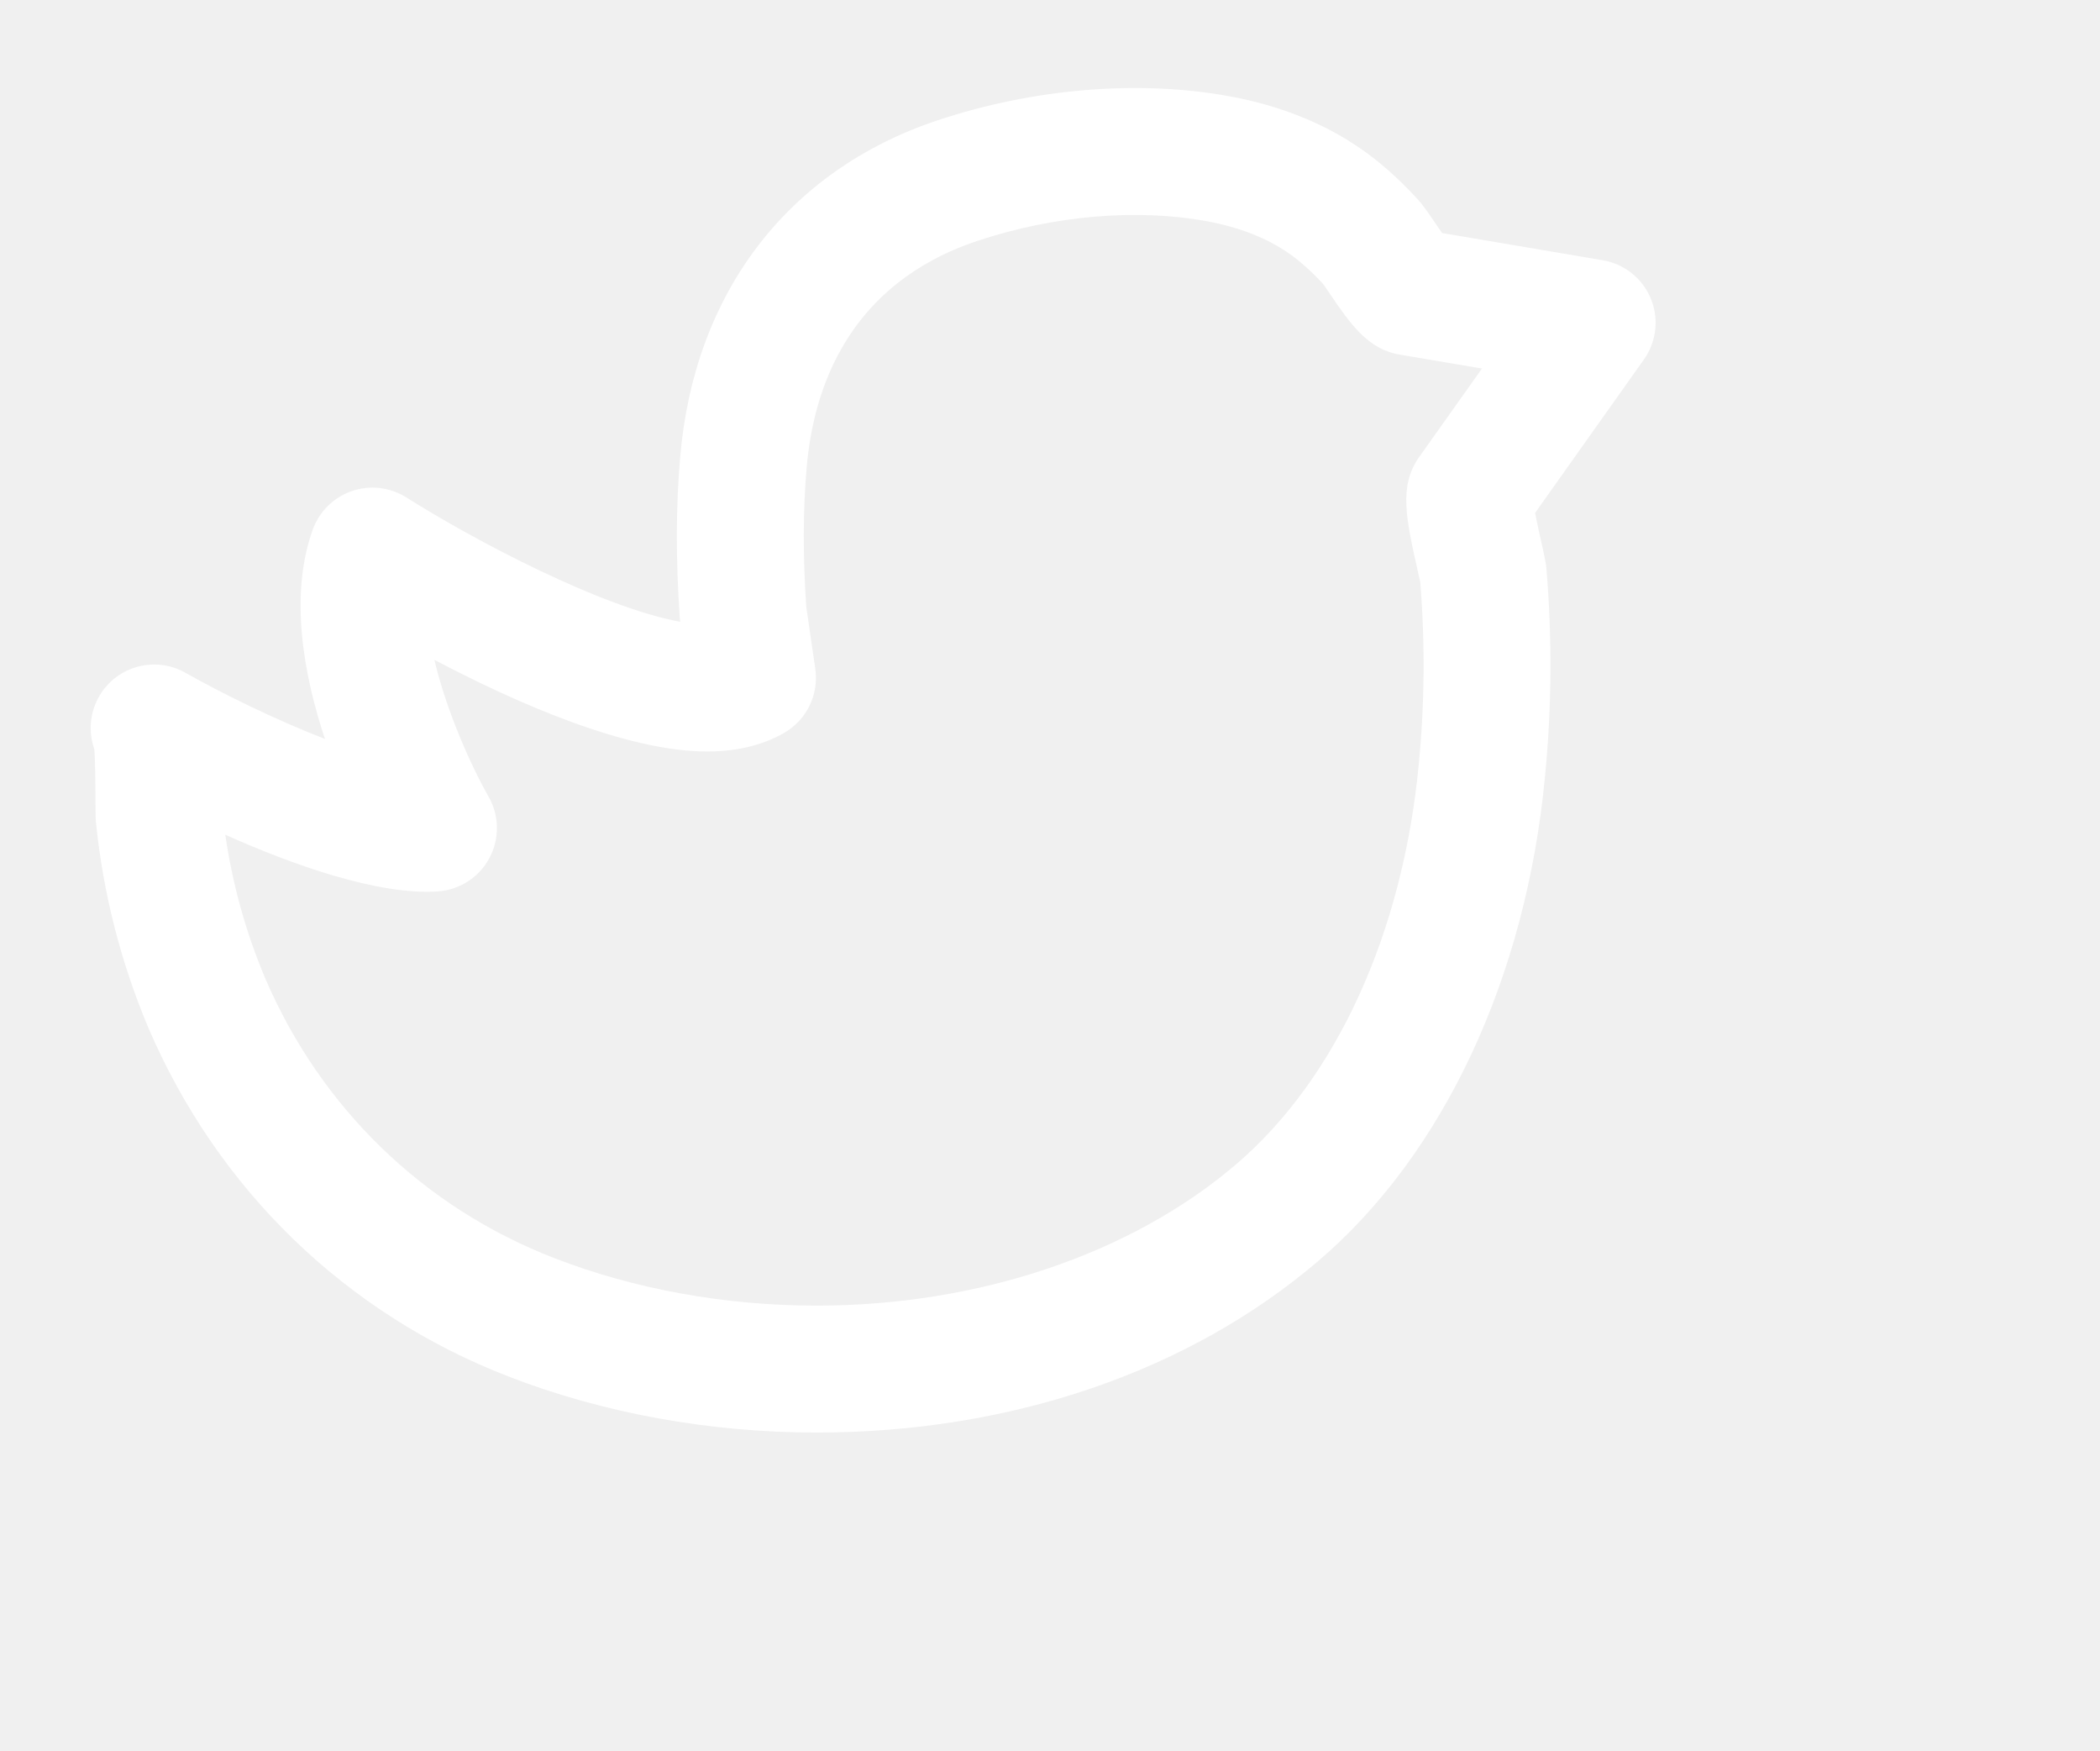
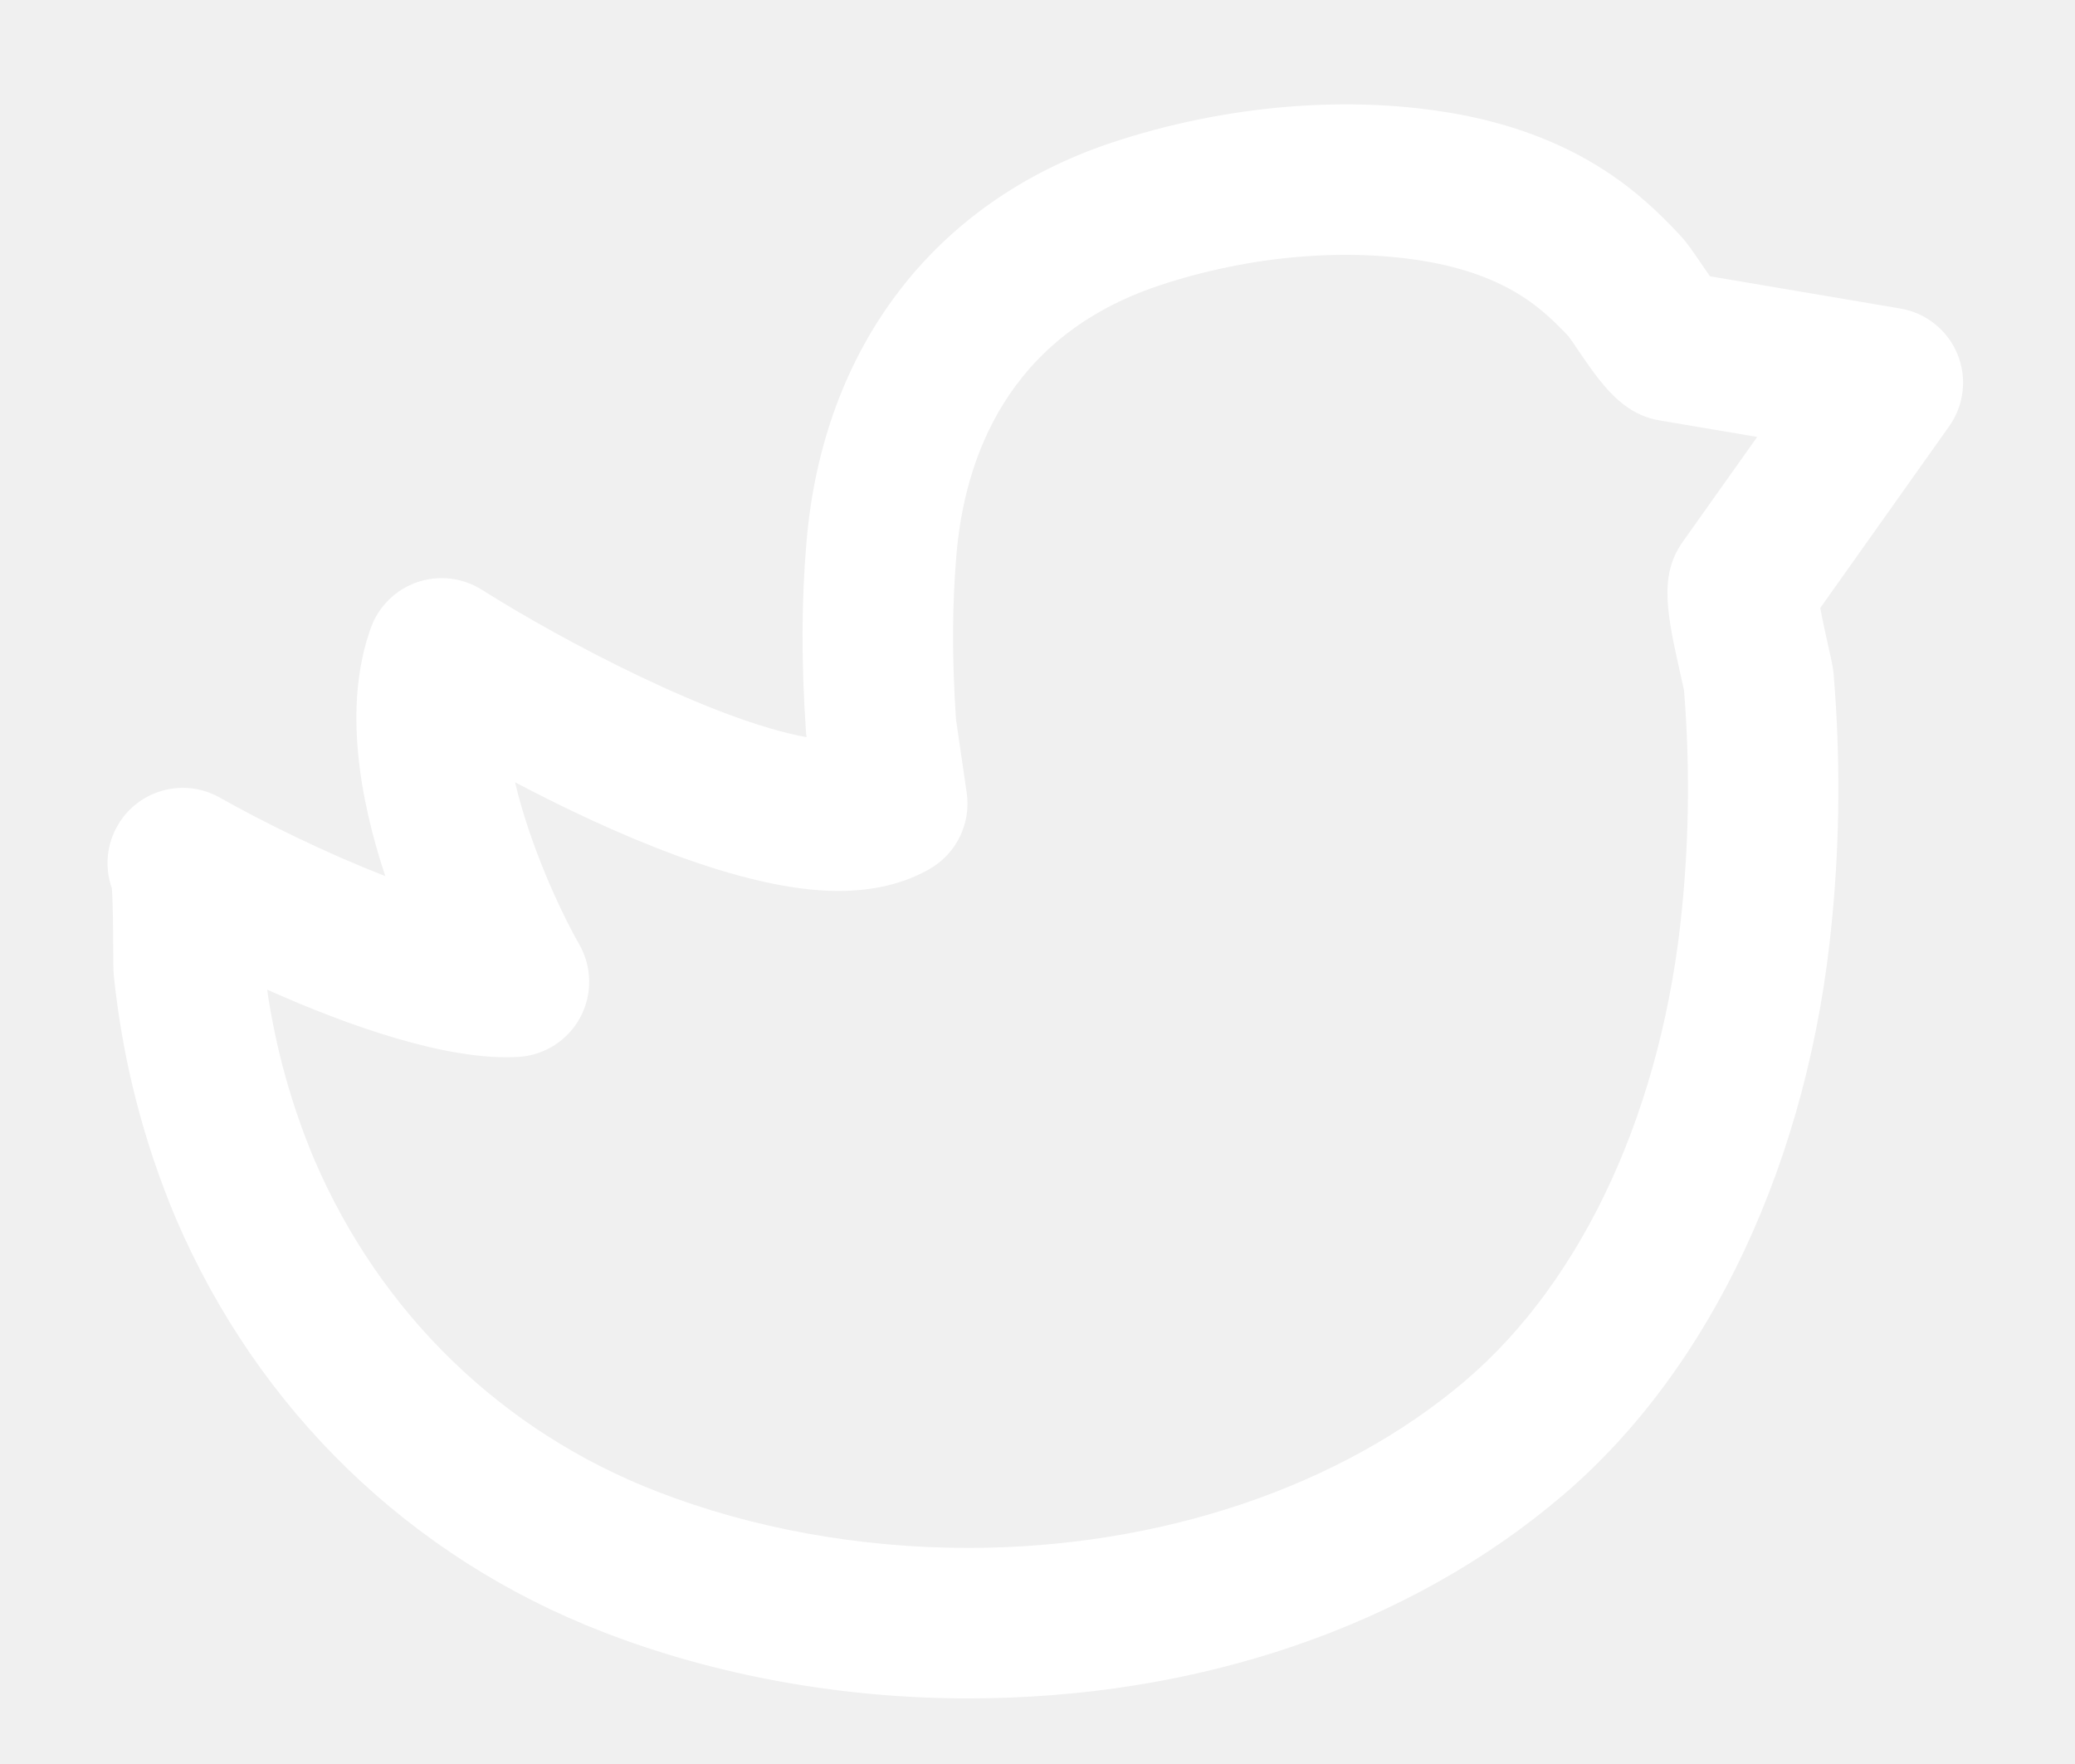
- <svg xmlns="http://www.w3.org/2000/svg" viewBox="0 0 120 100" style=" fill: white; background-color: #18181b; margin-left: .05rem; padding: .1rem;">
+ <svg xmlns="http://www.w3.org/2000/svg" viewBox="0 0 100 85" style=" fill: white; background-color: #18181b; margin-left: .05rem; padding: .1rem;">
  <path d="M46.66,81.839c-6.11,0-12.19-1.105-17.583-3.195c-9.319-3.598-16.64-10.685-20.61-19.953     C6.9,54.968,5.9,51.045,5.486,47.011c-0.006-0.055-0.01-0.11-0.014-0.167c-0.009-0.172-0.015-0.585-0.016-1.12     C5.454,45.088,5.448,43.52,5.39,42.8c-0.347-0.983-0.27-2.106,0.306-3.069c1.009-1.691,3.182-2.266,4.897-1.298     c2.025,1.146,5.101,2.669,7.974,3.781c-1.221-3.68-2.045-8.194-0.697-11.954c0.372-1.036,1.193-1.847,2.233-2.205     c1.042-0.359,2.188-0.224,3.118,0.363c3.949,2.496,11.18,6.292,15.647,7.104c-0.011-0.081-0.02-0.163-0.025-0.244     c-0.229-3.354-0.221-6.359,0.026-9.185c0.798-9.352,6.147-16.355,14.674-19.208c5.52-1.841,11.562-2.34,16.778-1.373     c2.855,0.536,5.351,1.537,7.423,2.976c1.066,0.73,2.125,1.664,3.214,2.838c0.323,0.34,0.622,0.778,1.034,1.386     c0.11,0.16,0.264,0.386,0.415,0.601l9.179,1.554c1.229,0.208,2.266,1.034,2.744,2.186c0.478,1.152,0.329,2.469-0.394,3.487     l-6.214,8.758c0.119,0.634,0.299,1.436,0.386,1.818c0.12,0.54,0.209,0.961,0.234,1.142c0.011,0.074,0.02,0.147,0.025,0.222     c0.331,3.972,0.304,7.969-0.081,11.88c-1.085,11.486-5.809,21.579-12.955,27.678C67.932,78.358,57.748,81.839,46.66,81.839z     M12.874,47.686c0.409,2.822,1.171,5.565,2.267,8.172c3.186,7.436,9.066,13.134,16.552,16.023     c4.571,1.772,9.744,2.707,14.968,2.707c9.228,0,17.962-2.939,23.964-8.064c5.728-4.887,9.534-13.218,10.447-22.859     c0.337-3.435,0.365-6.933,0.085-10.414c-0.022-0.105-0.068-0.305-0.122-0.54c-0.693-3.082-1.112-4.942,0.056-6.595l3.593-5.062     l-4.661-0.789c-1.856-0.292-2.859-1.764-4.021-3.468c-0.159-0.233-0.3-0.447-0.411-0.593c-0.714-0.761-1.348-1.323-1.962-1.744     c-1.247-0.866-2.801-1.473-4.637-1.817c-4.003-0.744-8.789-0.334-13.149,1.122c-7.354,2.46-9.361,8.402-9.749,12.954     c-0.21,2.416-0.219,5.01-0.024,7.929c0.105,0.726,0.518,3.557,0.518,3.557c0.214,1.468-0.49,2.919-1.775,3.661     c-1.225,0.707-2.709,1.066-4.412,1.066c-4.666,0-11.045-2.847-15.579-5.238c0.697,2.97,2.135,6.136,3.092,7.808     c0.622,1.084,0.643,2.414,0.052,3.517c-0.59,1.102-1.705,1.823-2.951,1.907C21.607,51.15,16.713,49.407,12.874,47.686z" />
</svg>
